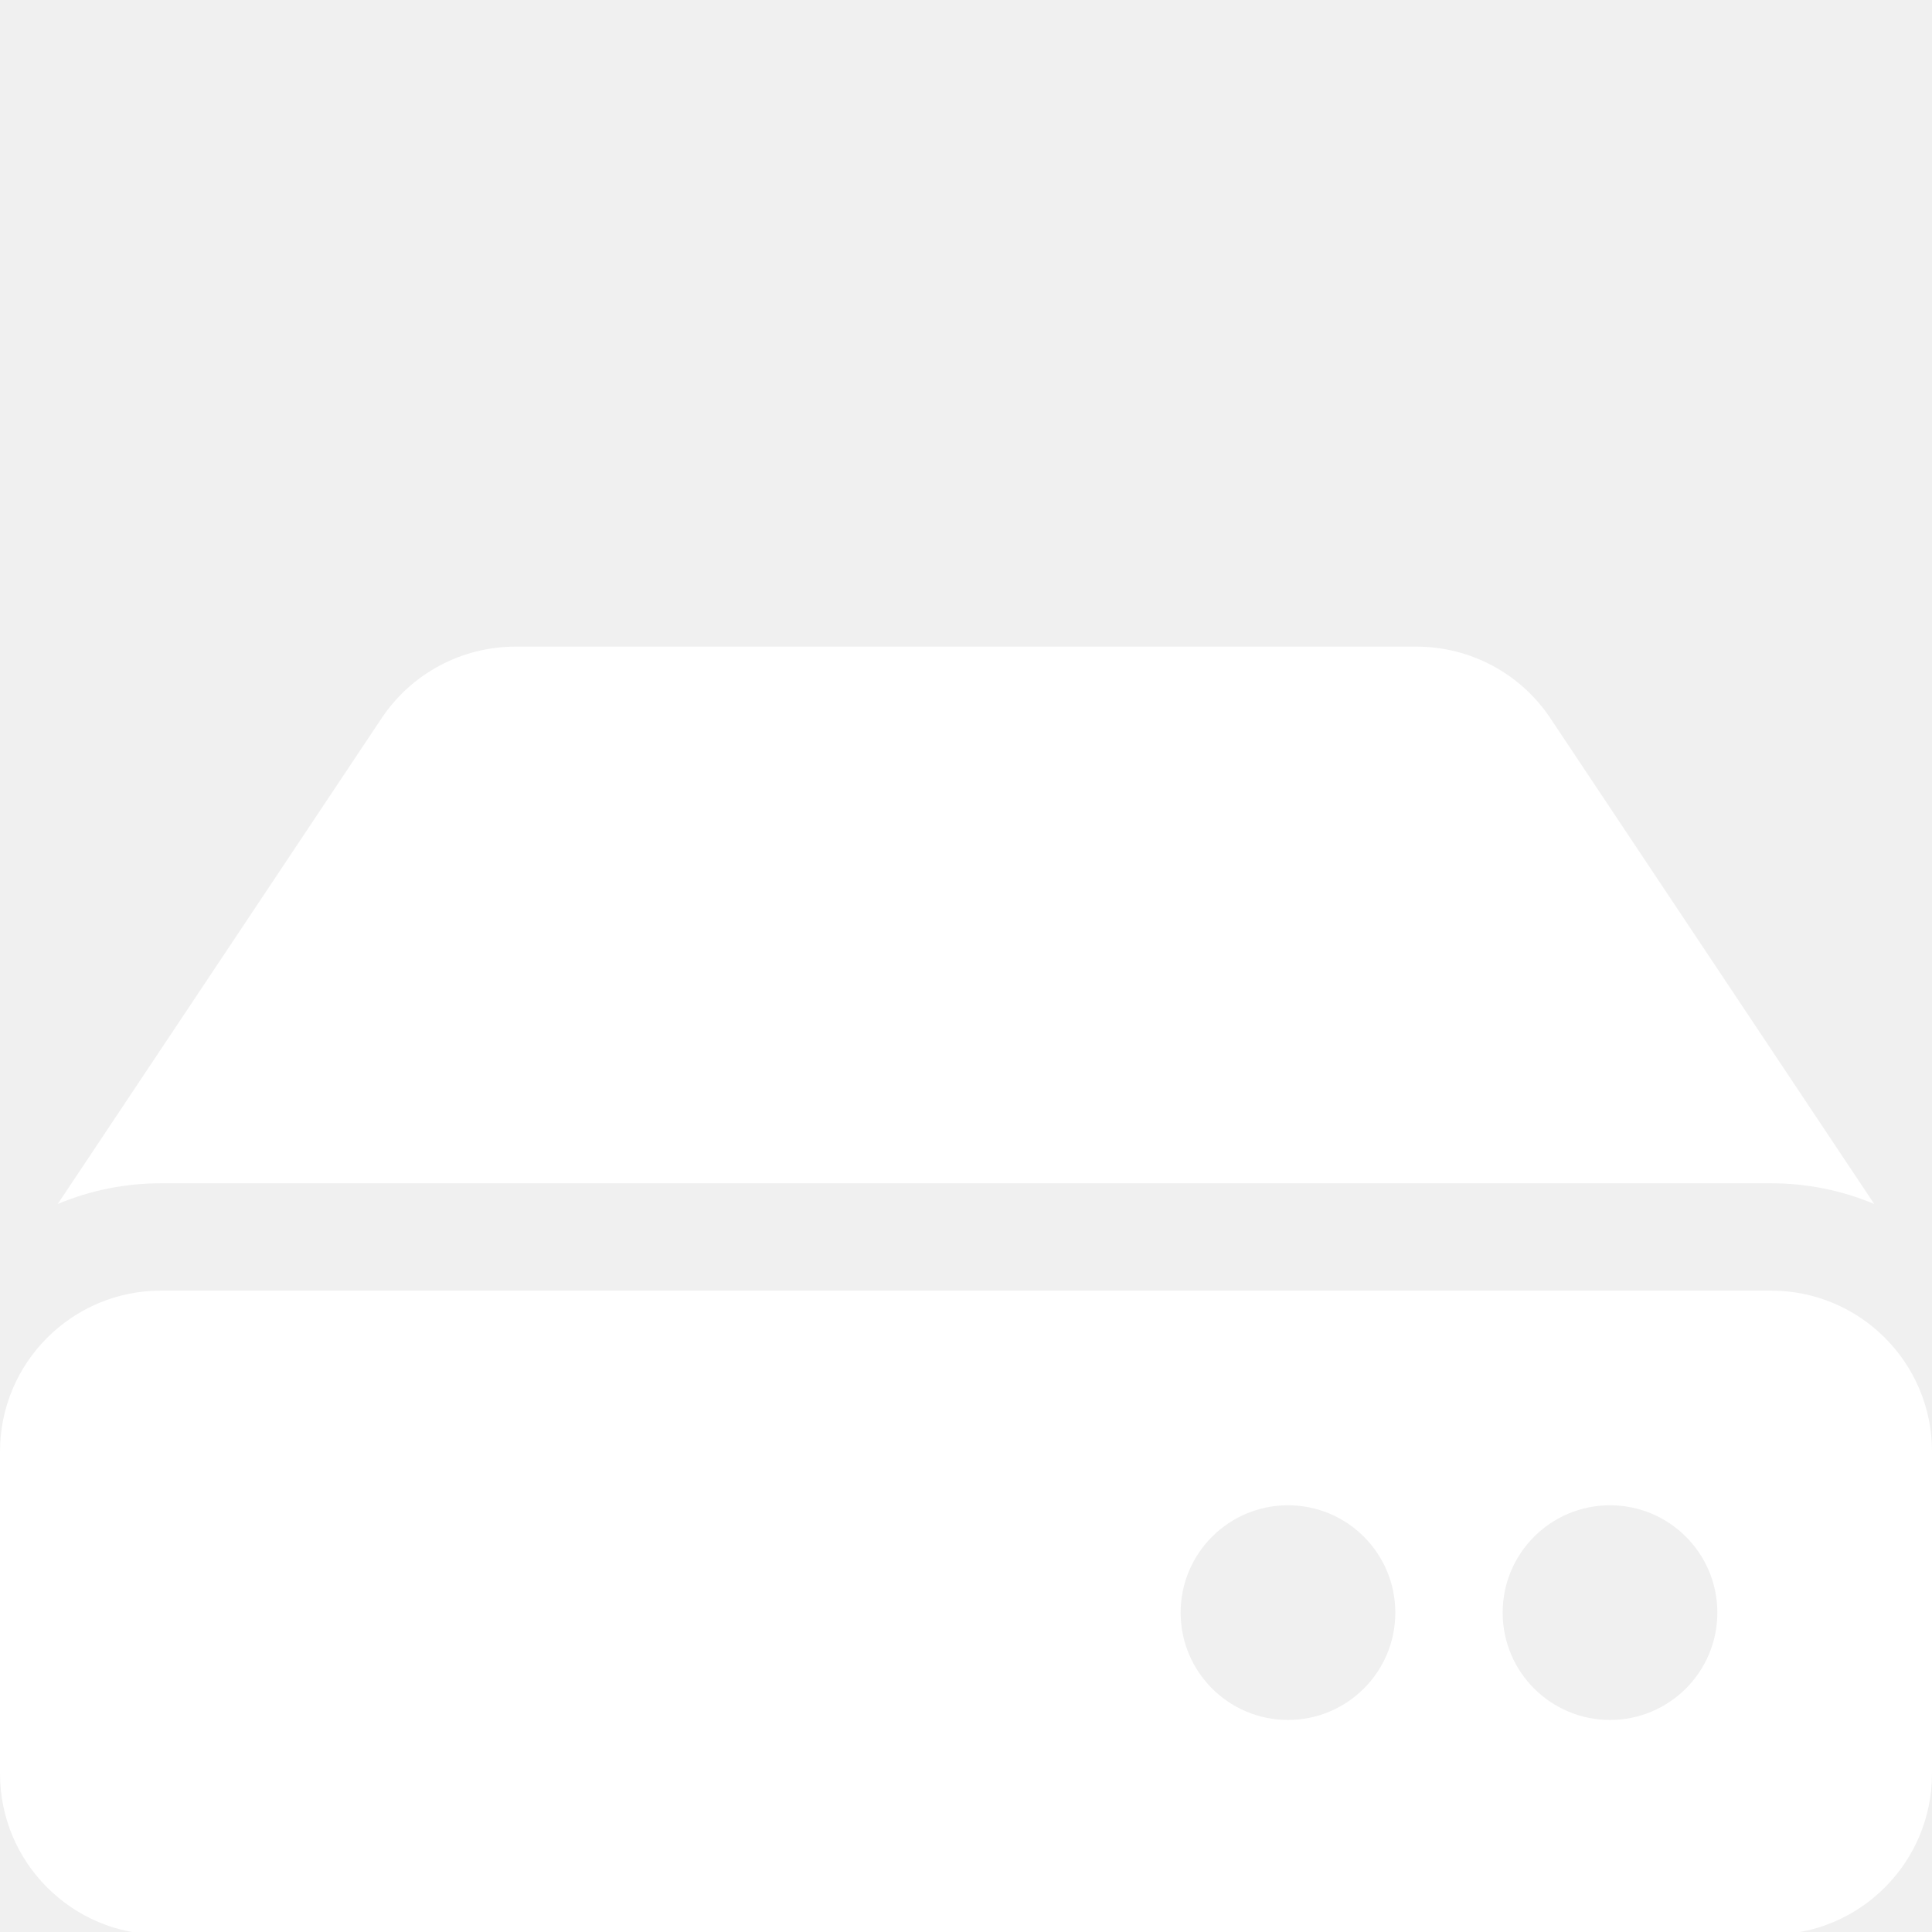
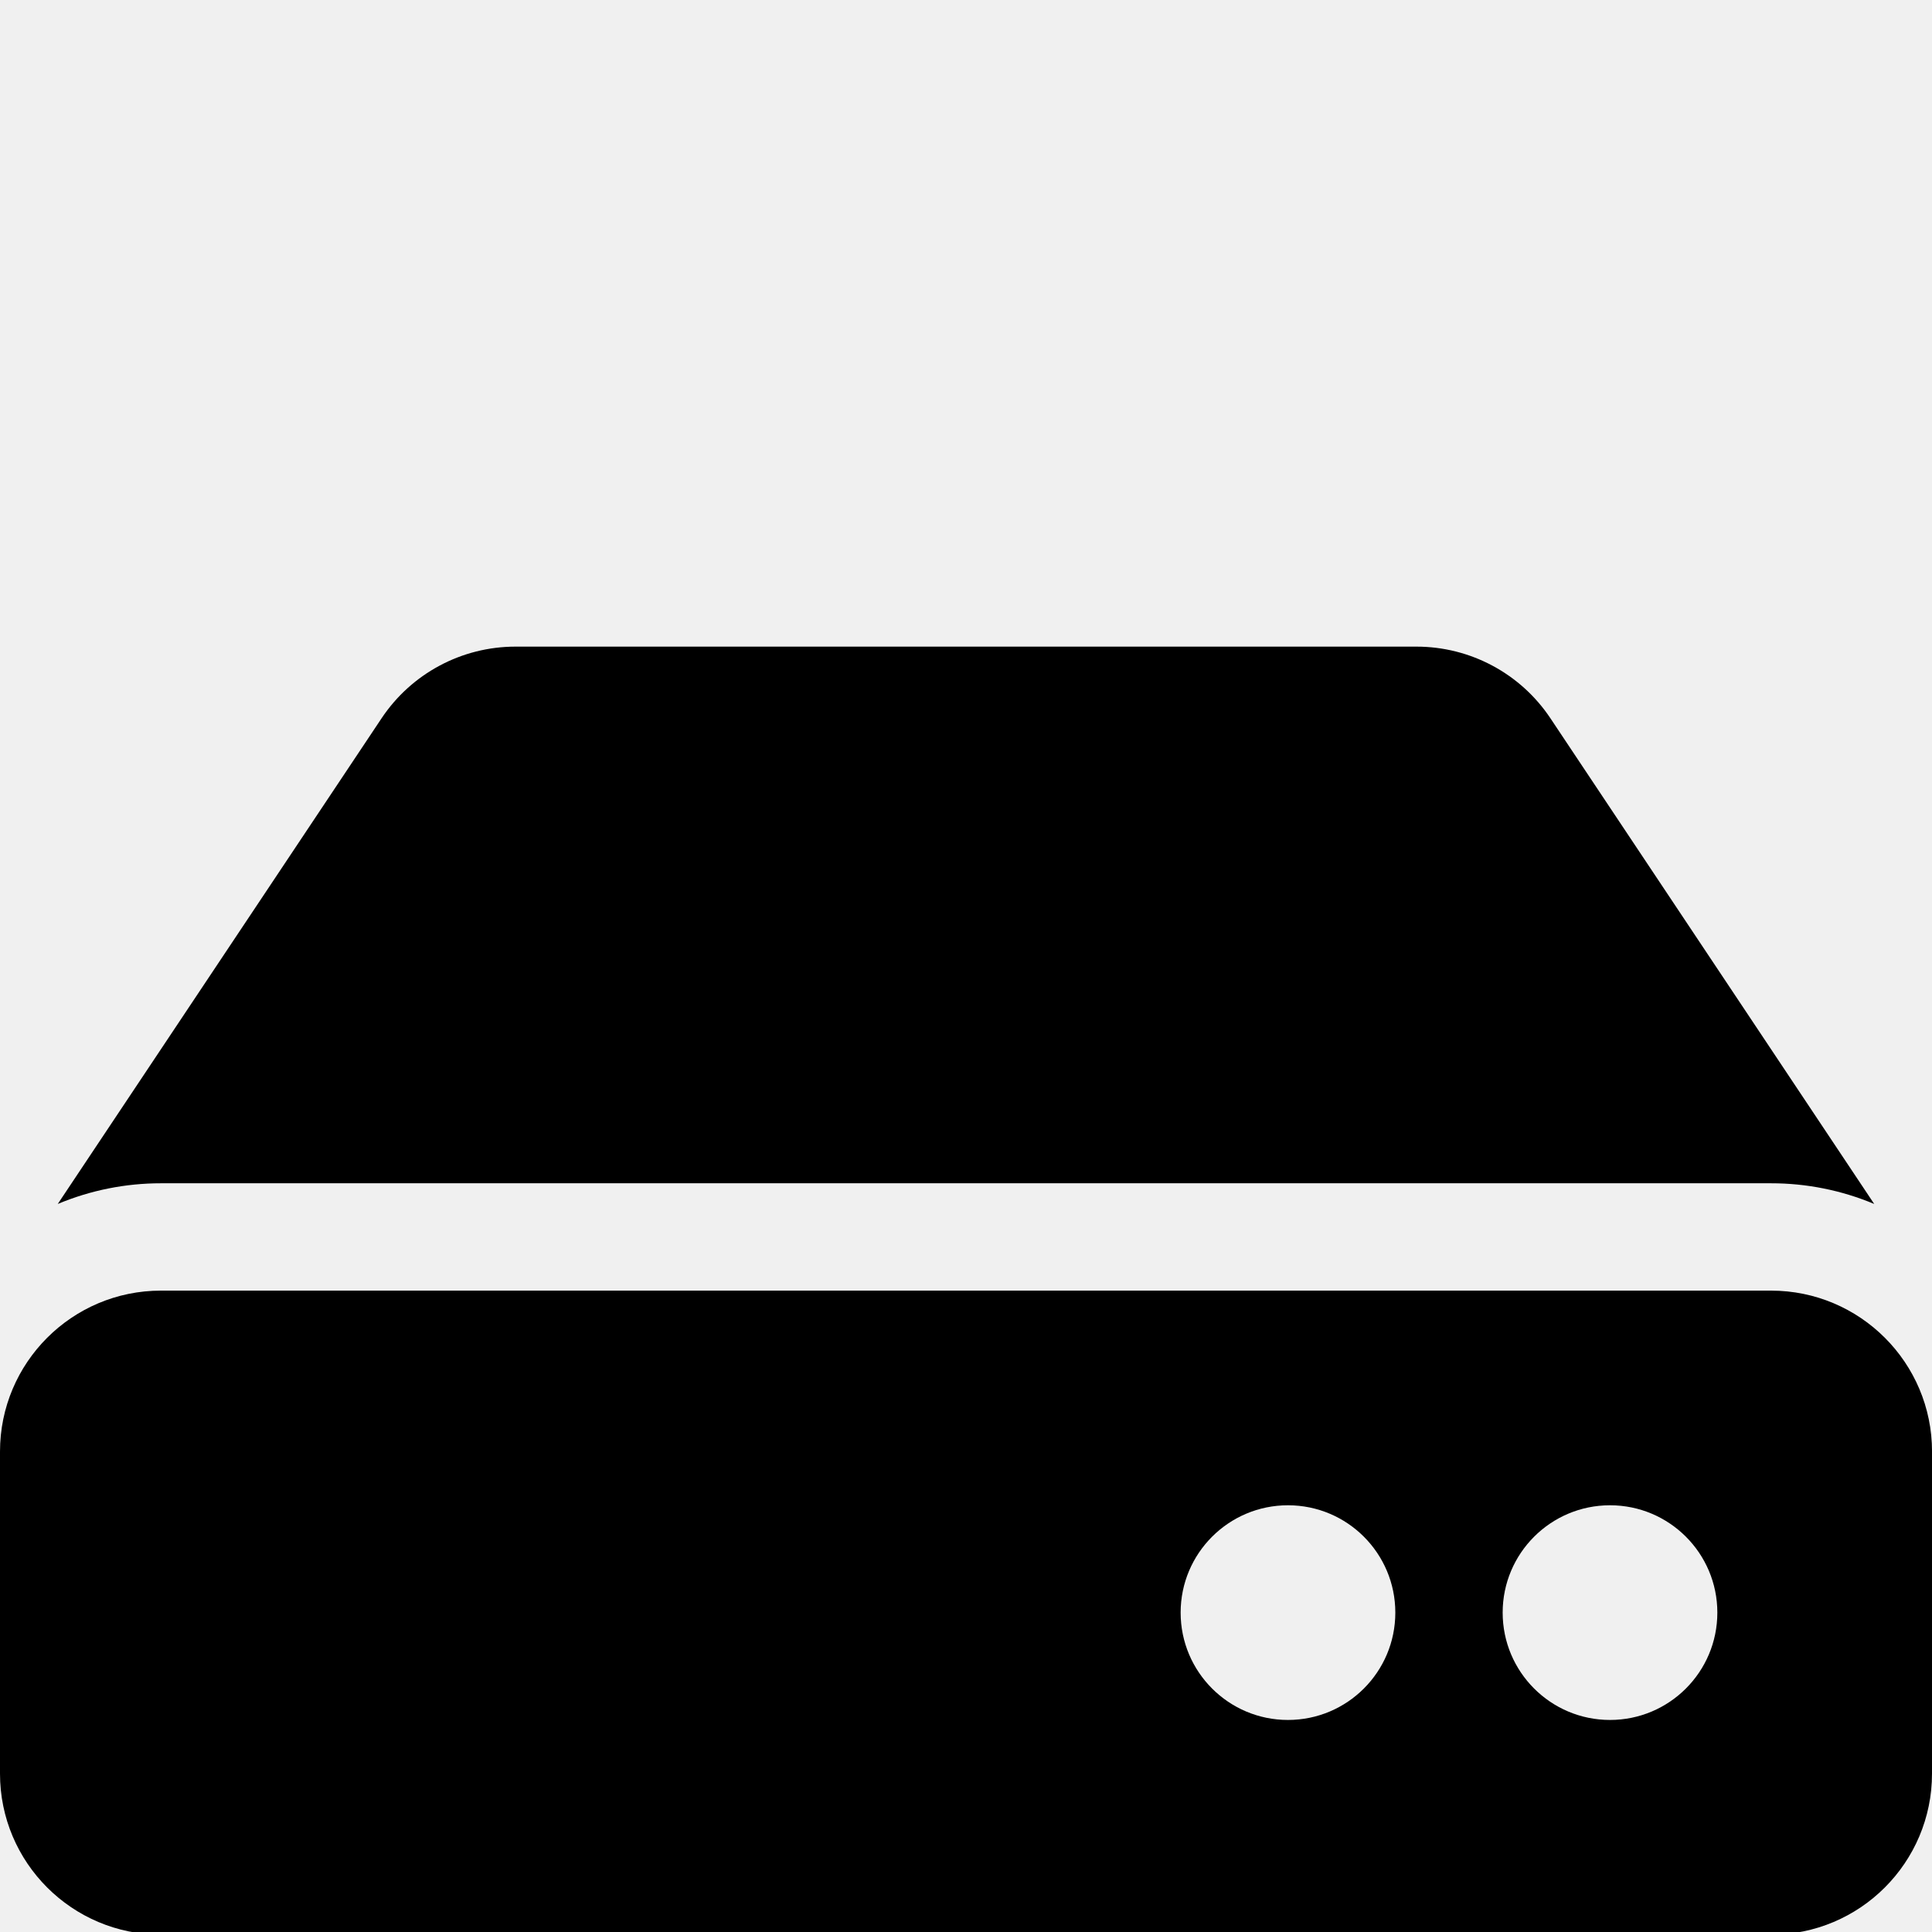
<svg xmlns="http://www.w3.org/2000/svg" id="Layer_1" data-name="Layer 1" viewBox="0 0 666.67 666.67">
  <defs>
    <style>
      .cls-1 {
-         fill: #ffffff;
+         fill: currentColor;
        stroke-width: 0px;
      }
    </style>
  </defs>
  <path class="cls-1" d="M666.67,500.91v111.11c0,30.68-24.87,55.56-55.56,55.56H55.56c-30.68,0-55.56-24.87-55.56-55.56v-111.11c0-30.68,24.87-55.56,55.56-55.56h555.56c30.68,0,55.56,24.87,55.56,55.56ZM611.11,408.31c12.23-.01,24.34,2.41,35.62,7.14l-111.72-167.58c-10.3-15.46-27.65-24.74-46.23-24.74H177.88c-18.57,0-35.92,9.28-46.22,24.74L19.93,415.45c11.28-4.72,23.39-7.15,35.62-7.14h555.56ZM555.56,519.42c-20.45,0-37.04,16.58-37.04,37.04s16.58,37.04,37.04,37.04,37.04-16.58,37.04-37.04-16.58-37.04-37.04-37.04ZM444.44,519.42c-20.45,0-37.04,16.58-37.04,37.04s16.58,37.04,37.04,37.04,37.04-16.58,37.04-37.04-16.58-37.04-37.04-37.04Z" />
</svg>
